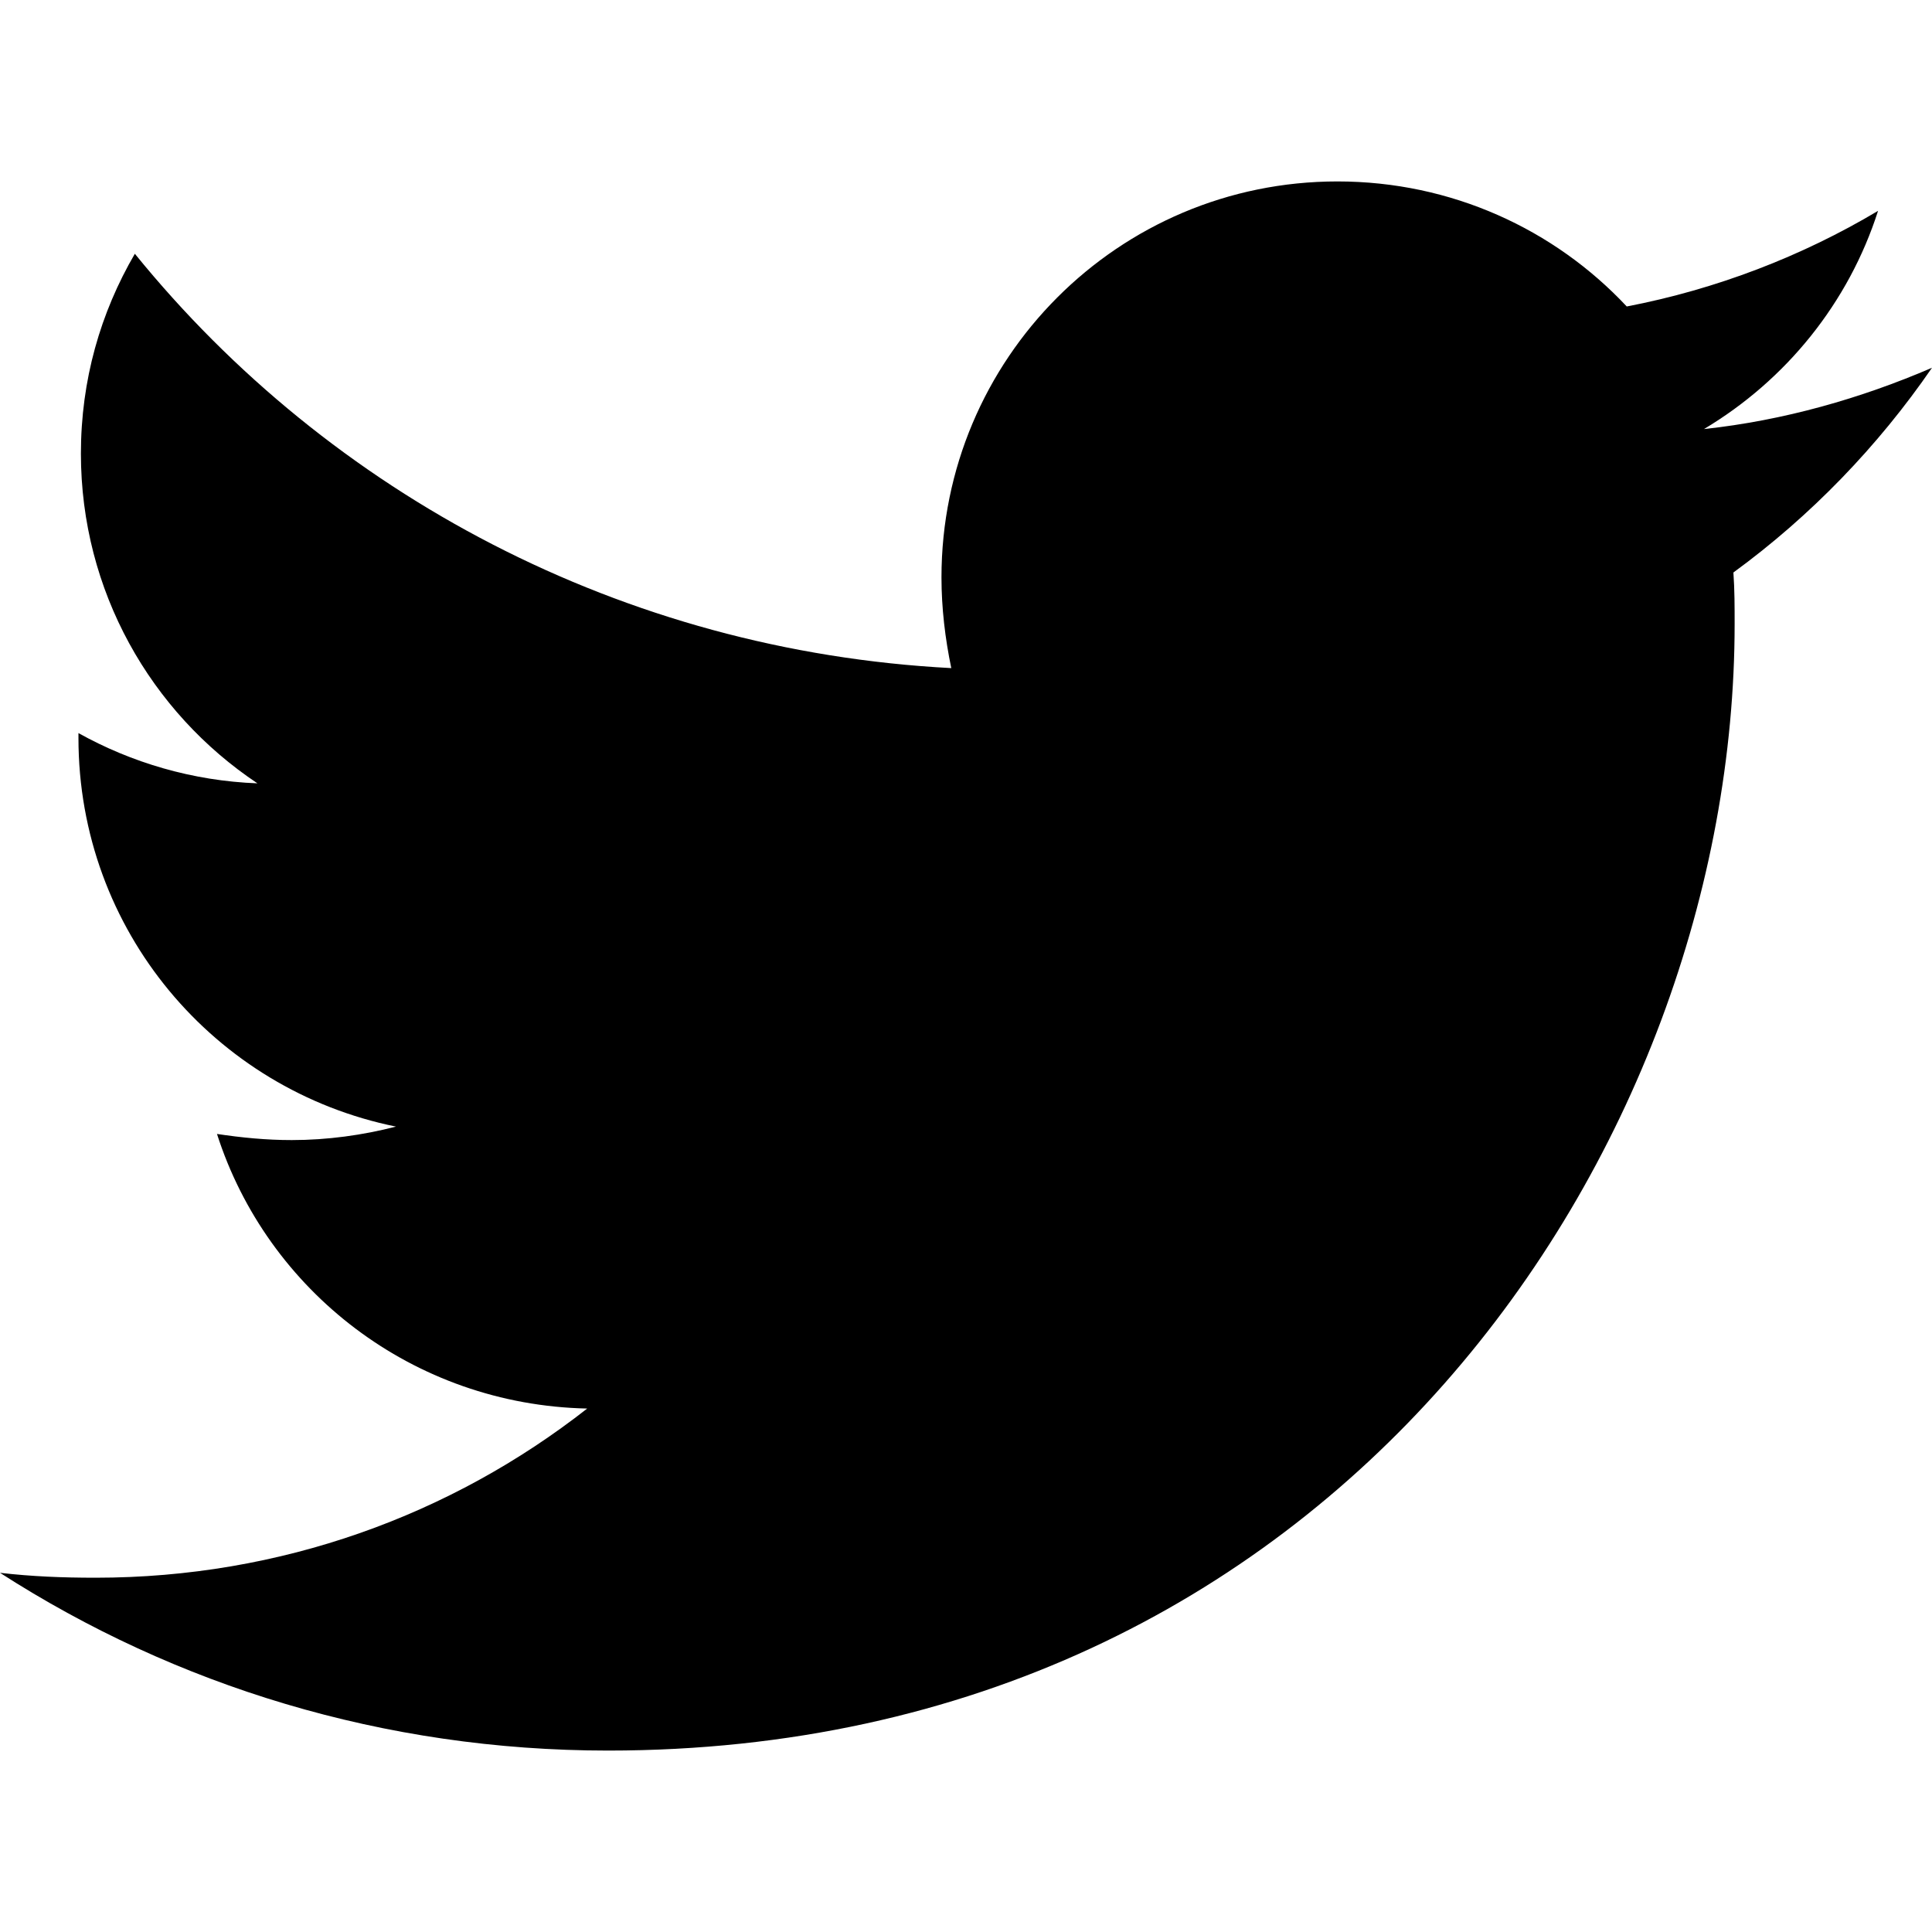
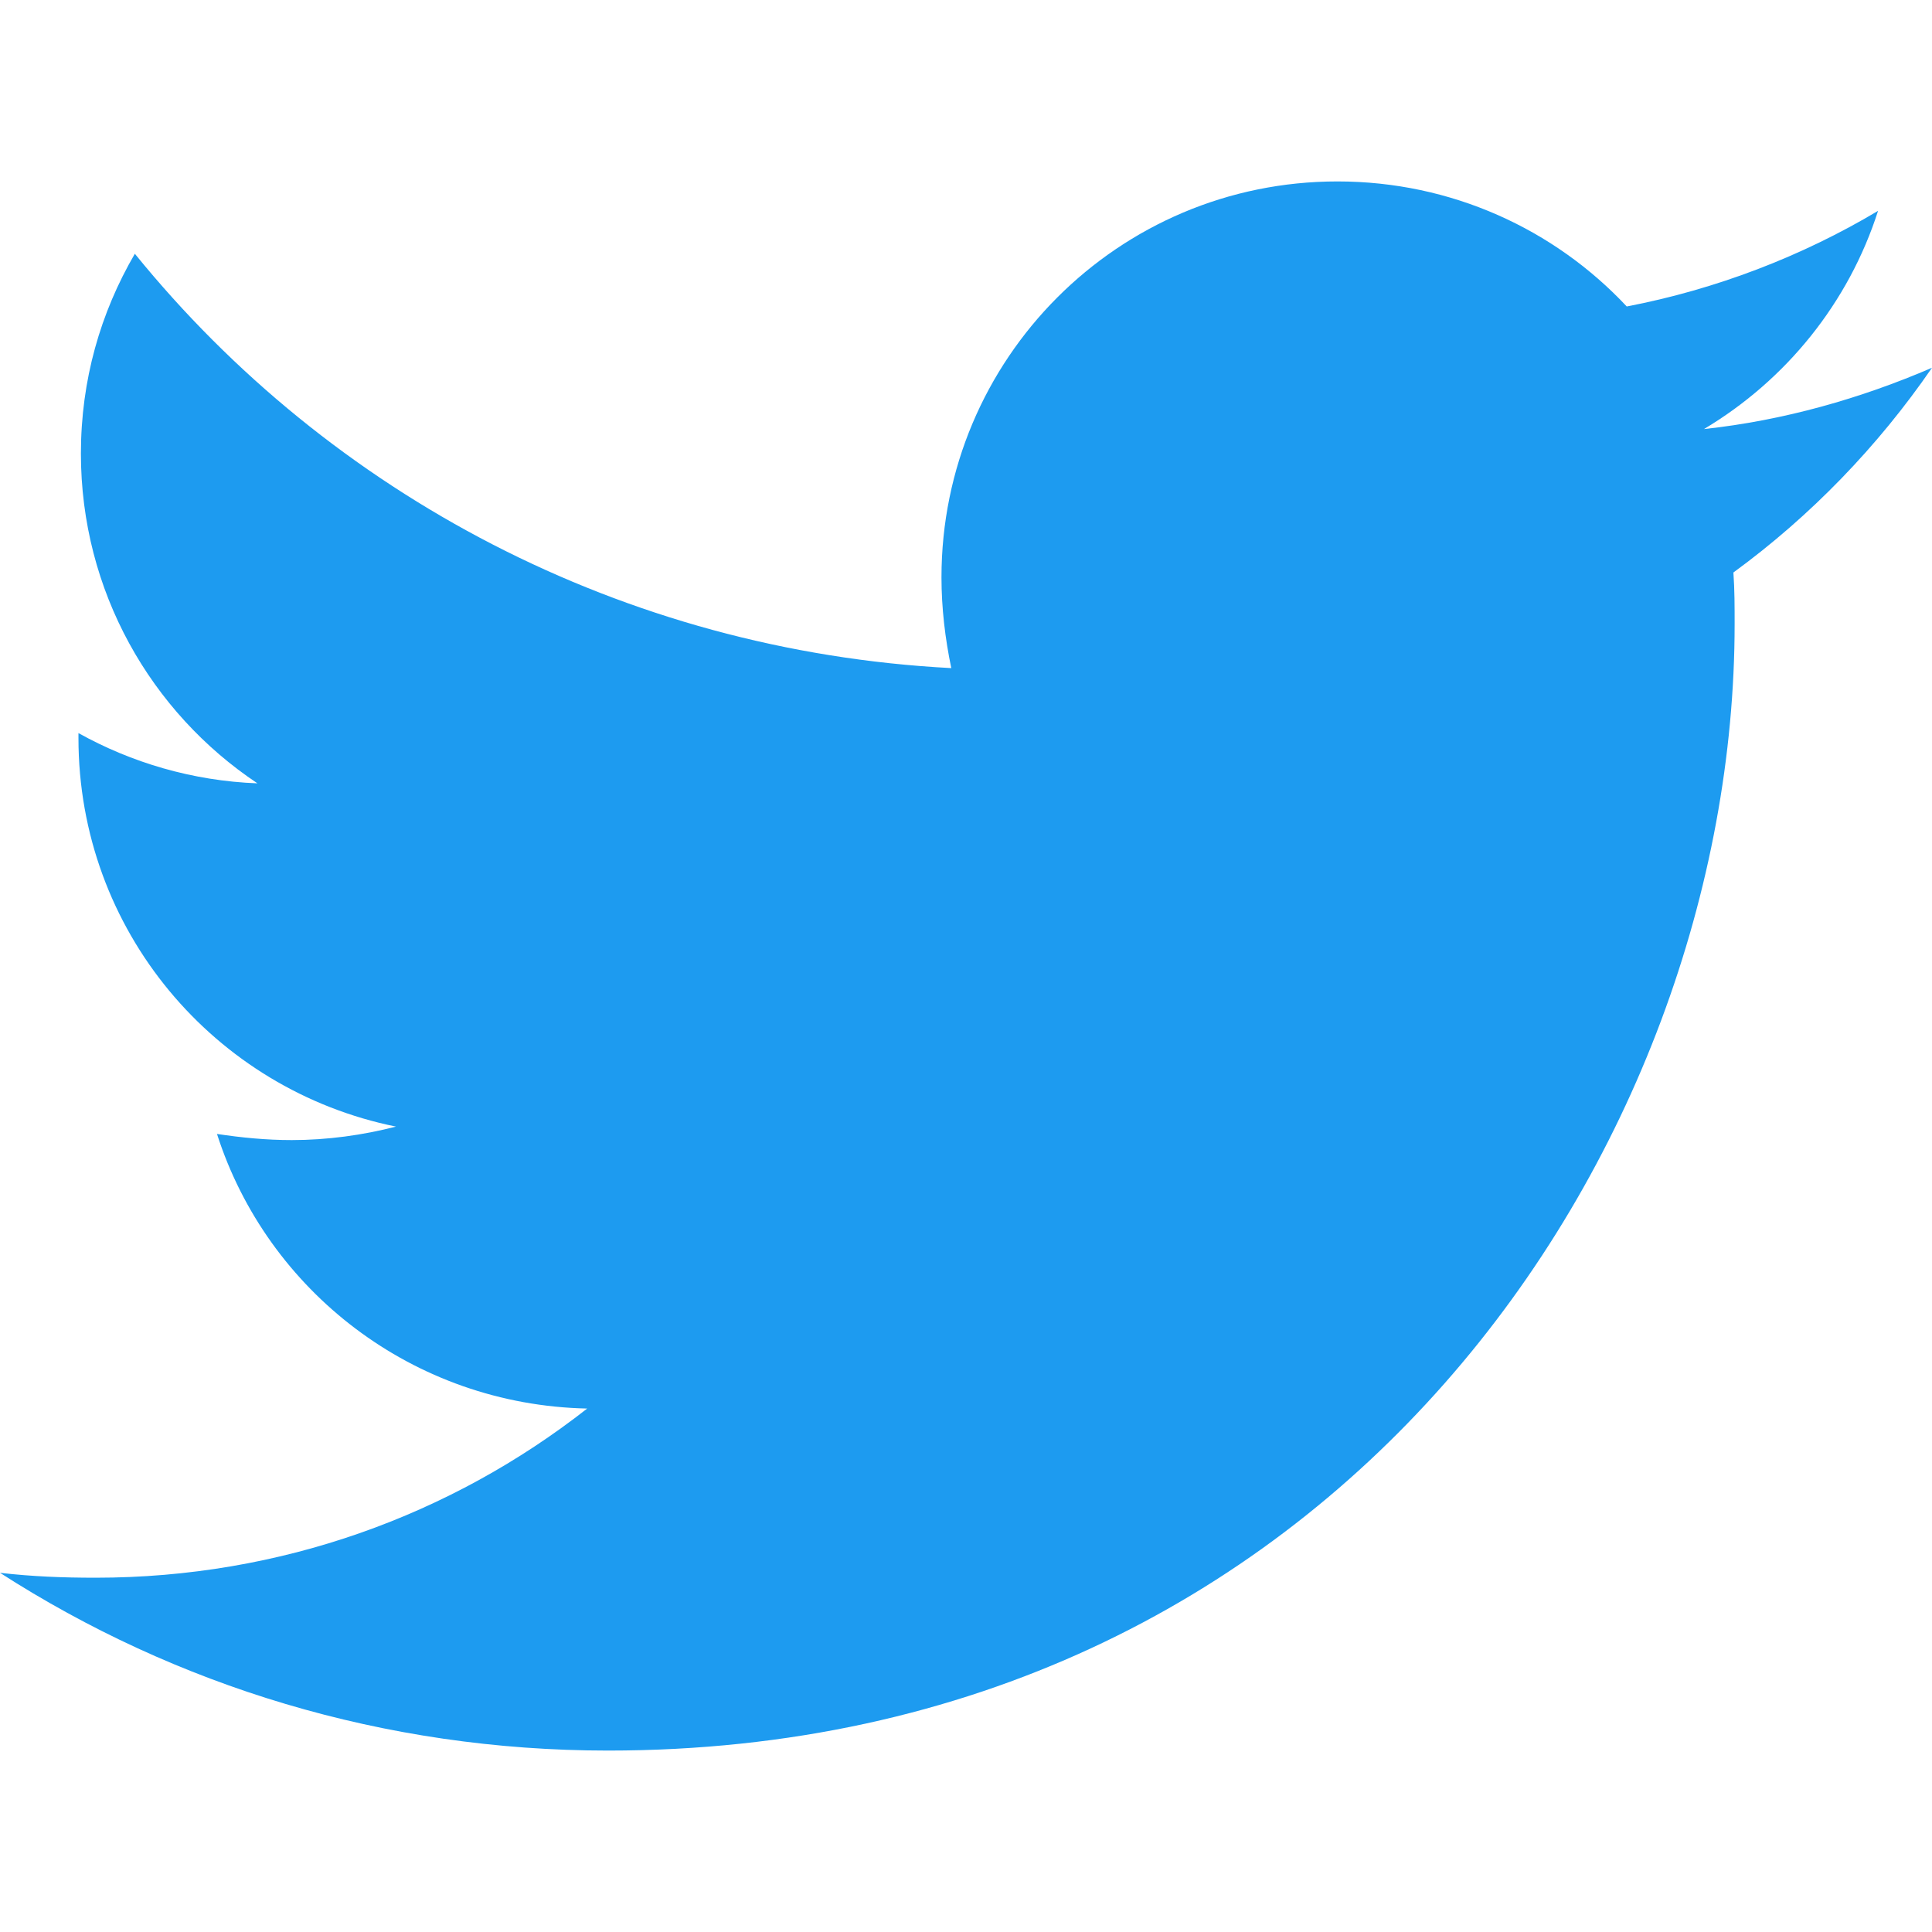
<svg xmlns="http://www.w3.org/2000/svg" viewBox="0 0 512 512">
-   <path d="M459.37 151.716c.325 4.548.325 9.097.325 13.645 0 138.72-105.583 298.558-298.558 298.558-59.452 0-114.68-17.219-161.137-47.106 8.447.974 16.568 1.299 25.34 1.299 49.055 0 94.213-16.568 130.274-44.832-46.132-.975-84.792-31.188-98.112-72.772 6.498.974 12.995 1.624 19.818 1.624 9.421 0 18.843-1.3 27.614-3.573-48.081-9.747-84.143-51.98-84.143-102.985v-1.299c13.969 7.797 30.214 12.67 47.431 13.319-28.264-18.843-46.781-51.005-46.781-87.391 0-19.492 5.197-37.36 14.294-52.954 51.655 63.675 129.3 105.258 216.365 109.807-1.624-7.797-2.599-15.918-2.599-24.04 0-57.828 46.782-104.934 104.934-104.934 30.213 0 57.502 12.67 76.67 33.137 23.715-4.548 46.456-13.32 66.599-25.34-7.798 24.366-24.366 44.833-46.132 57.827 21.117-2.273 41.584-8.122 60.426-16.243-14.292 20.791-32.161 39.308-52.628 54.253z" fill="currentColor" />
+   <path d="M459.37 151.716c.325 4.548.325 9.097.325 13.645 0 138.72-105.583 298.558-298.558 298.558-59.452 0-114.68-17.219-161.137-47.106 8.447.974 16.568 1.299 25.34 1.299 49.055 0 94.213-16.568 130.274-44.832-46.132-.975-84.792-31.188-98.112-72.772 6.498.974 12.995 1.624 19.818 1.624 9.421 0 18.843-1.3 27.614-3.573-48.081-9.747-84.143-51.98-84.143-102.985v-1.299c13.969 7.797 30.214 12.67 47.431 13.319-28.264-18.843-46.781-51.005-46.781-87.391 0-19.492 5.197-37.36 14.294-52.954 51.655 63.675 129.3 105.258 216.365 109.807-1.624-7.797-2.599-15.918-2.599-24.04 0-57.828 46.782-104.934 104.934-104.934 30.213 0 57.502 12.67 76.67 33.137 23.715-4.548 46.456-13.32 66.599-25.34-7.798 24.366-24.366 44.833-46.132 57.827 21.117-2.273 41.584-8.122 60.426-16.243-14.292 20.791-32.161 39.308-52.628 54.253z" fill="#1d9bf0" />
</svg>
